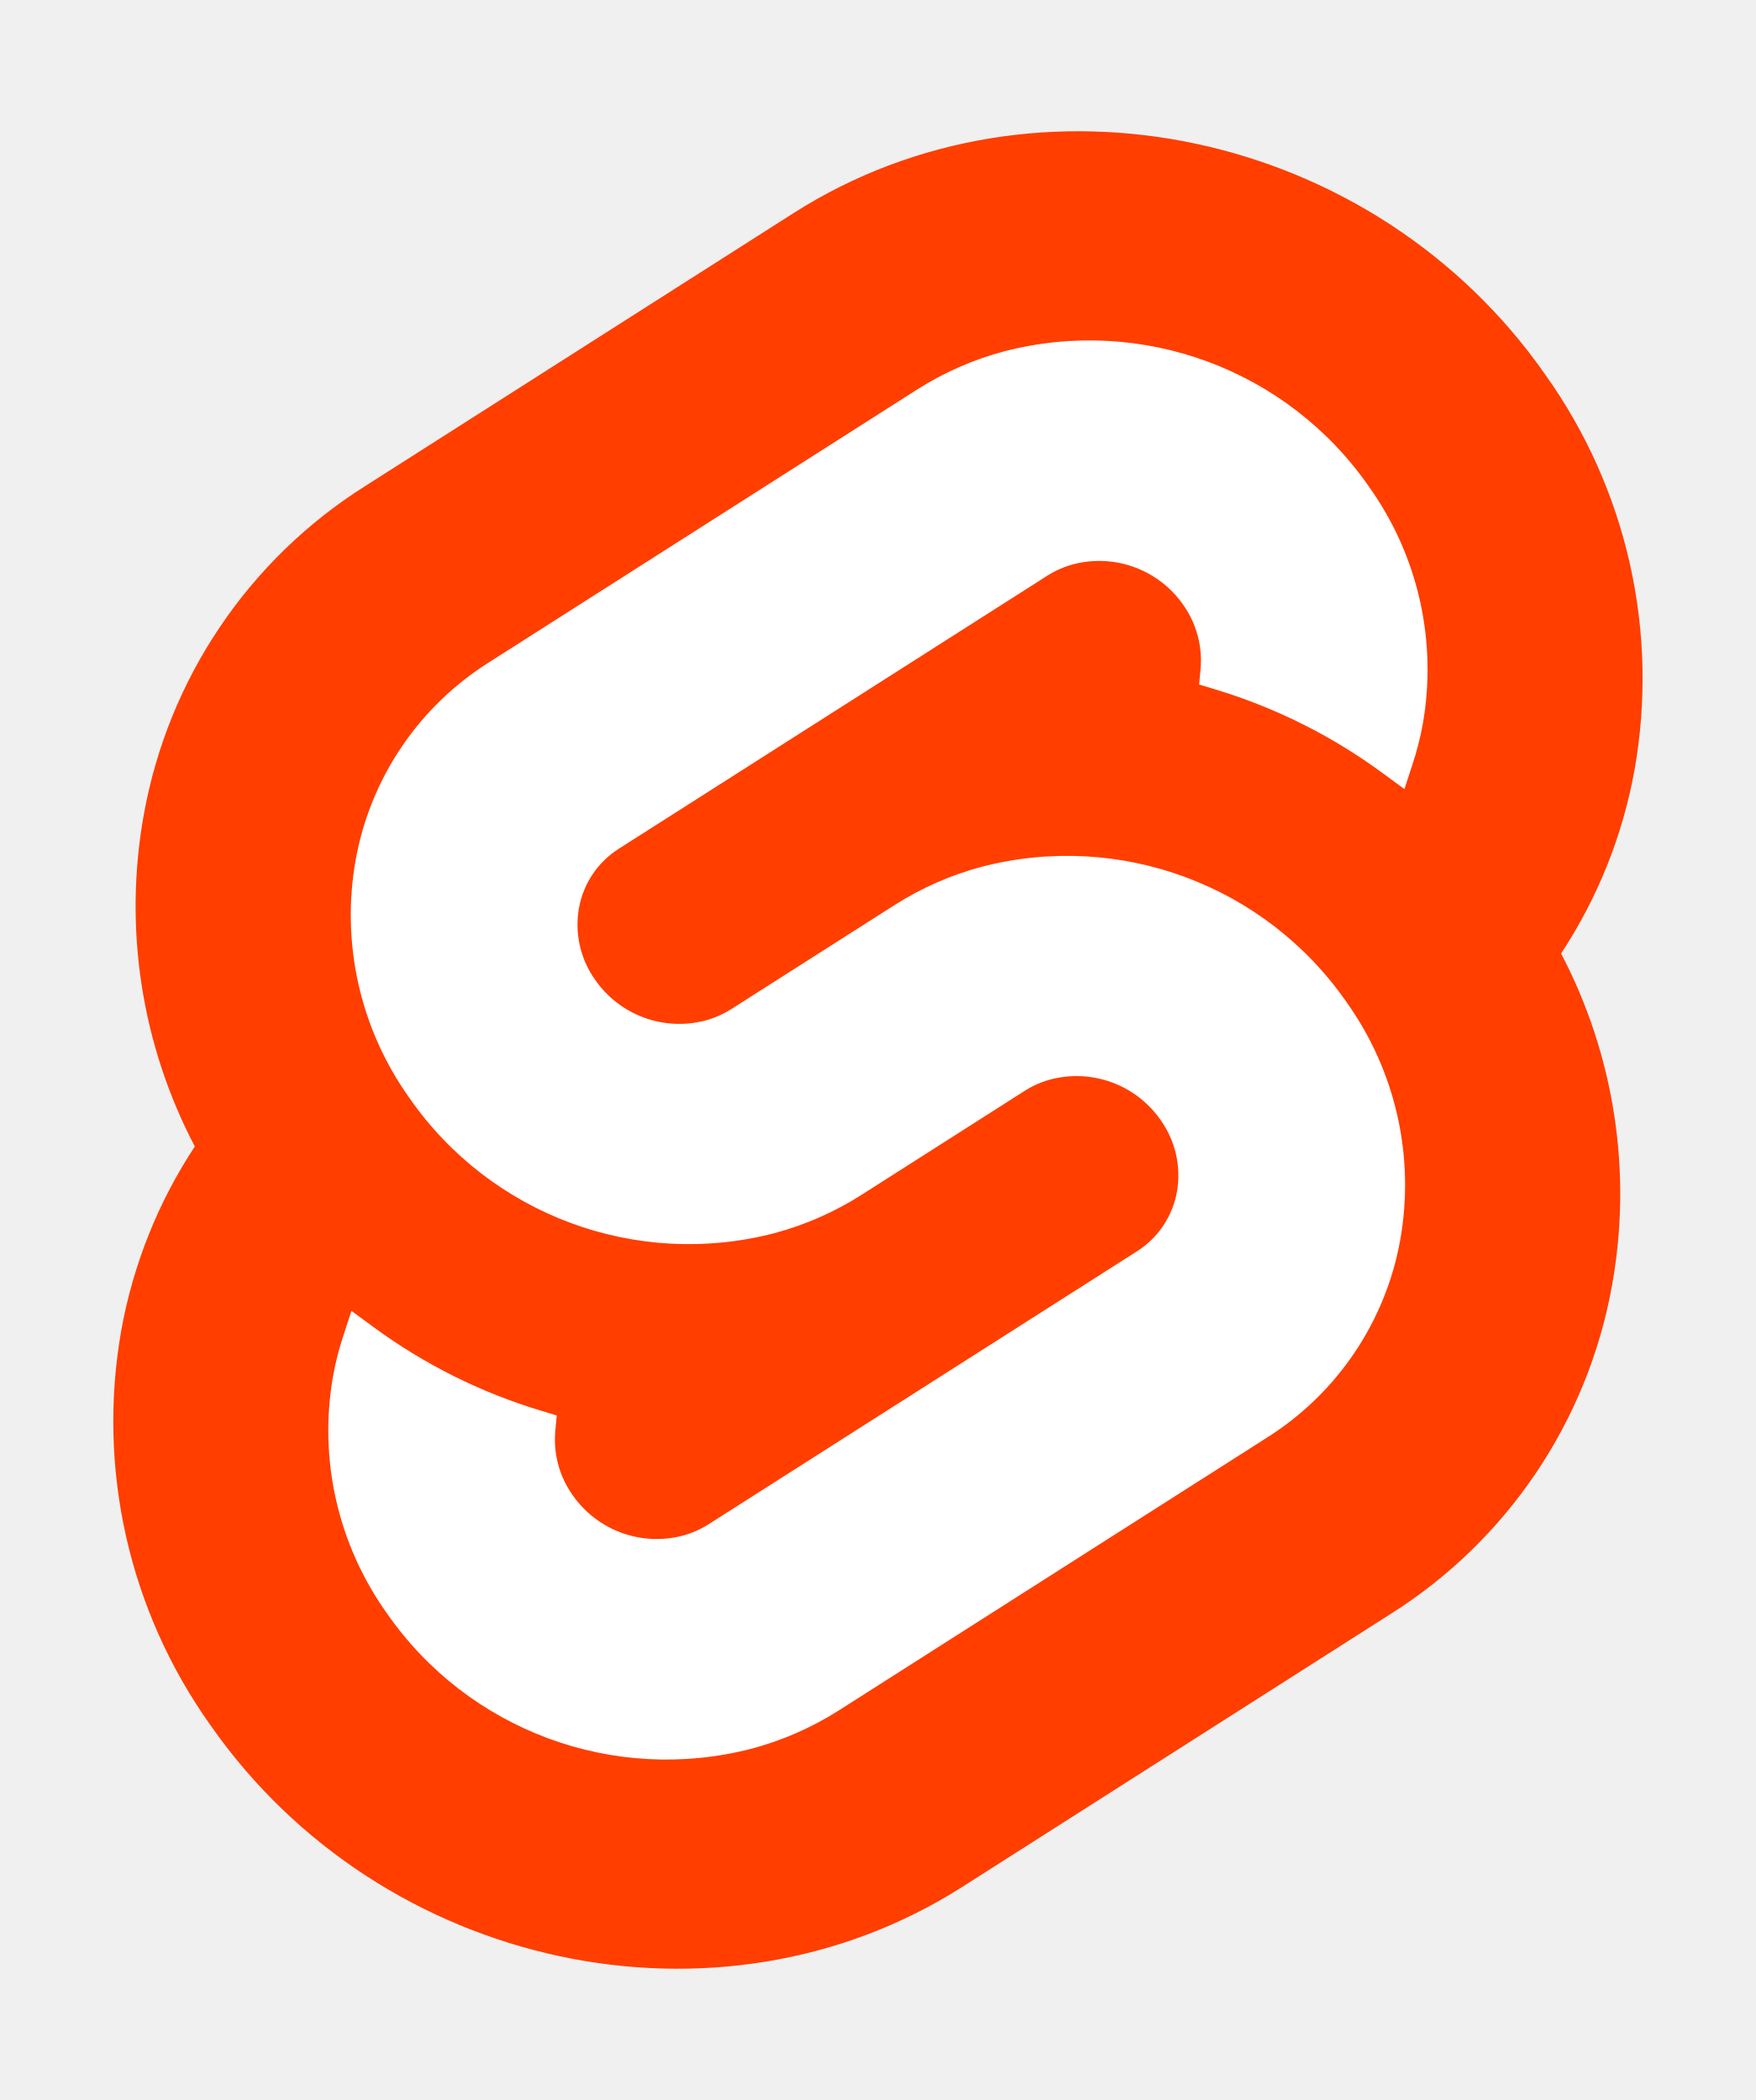
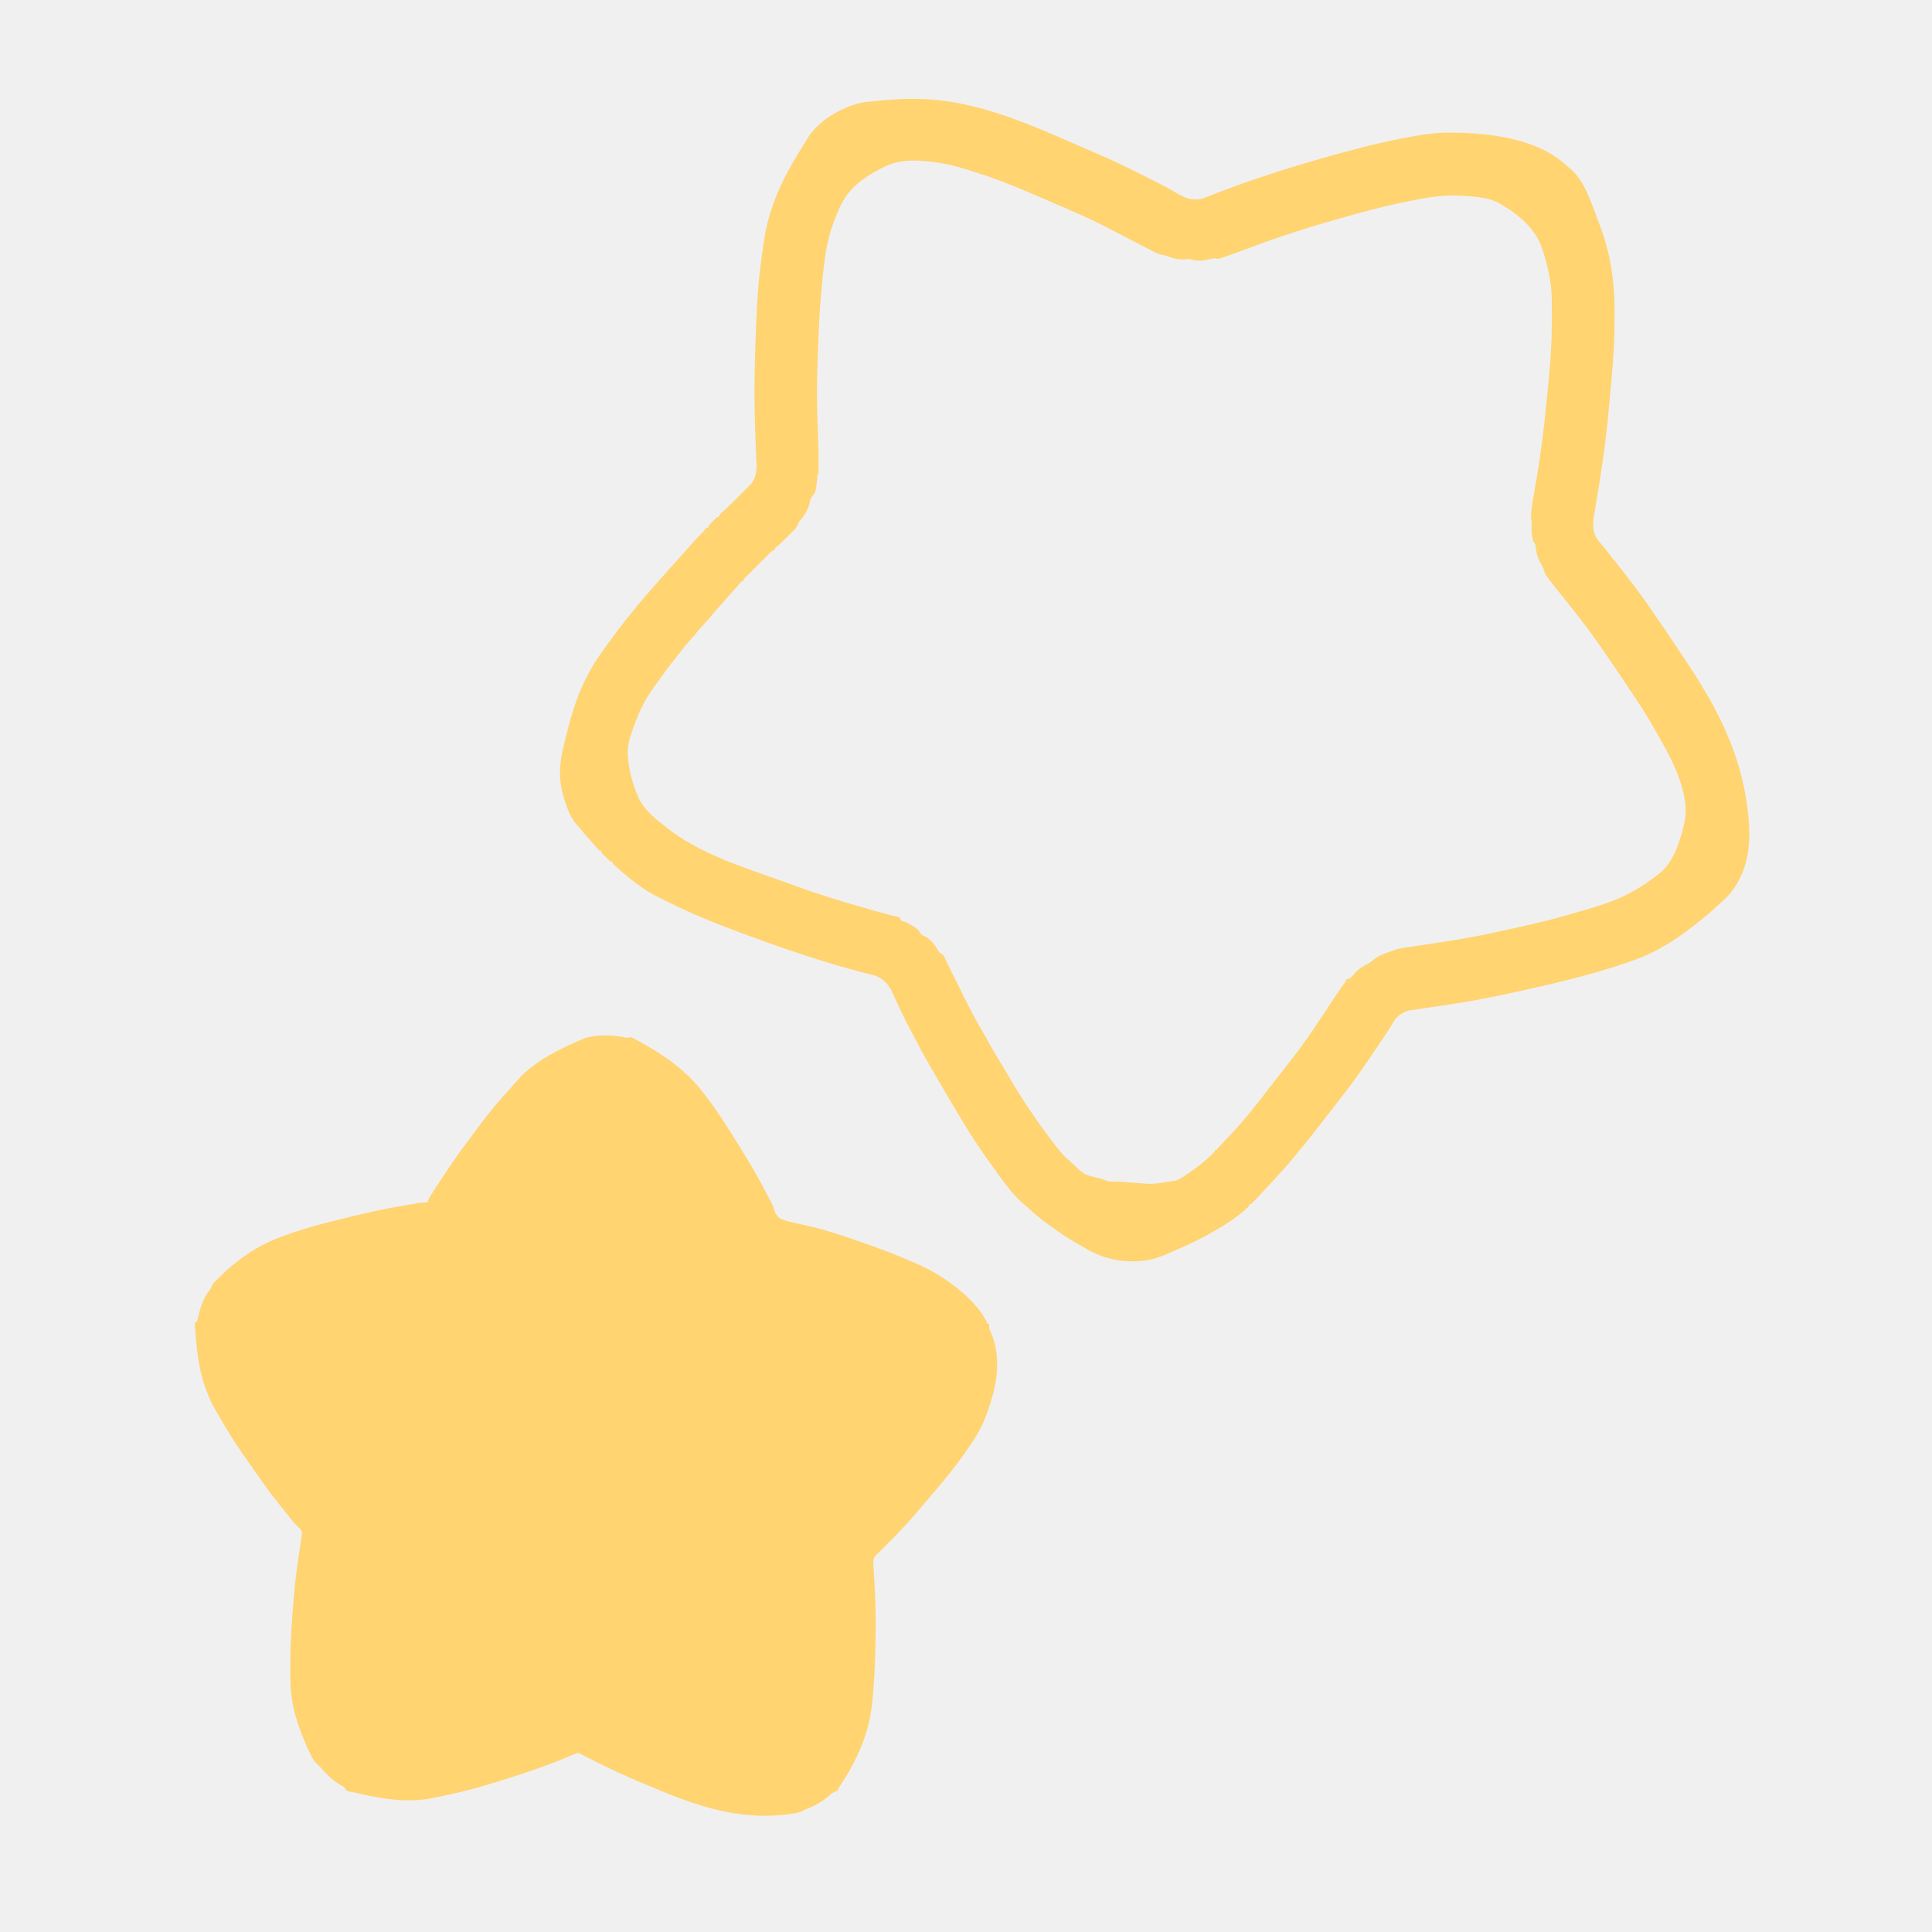
- <svg xmlns="http://www.w3.org/2000/svg" width="107" height="128" viewBox="0 0 107 128">
-   <path d="M94.157 22.819c-10.4-14.885-30.94-19.297-45.792-9.835L22.282 29.608A29.92 29.92 0 0 0 8.764 49.65a31.5 31.5 0 0 0 3.108 20.231 30 30 0 0 0-4.477 11.183 31.9 31.9 0 0 0 5.448 24.116c10.402 14.887 30.942 19.297 45.791 9.835l26.083-16.624A29.92 29.92 0 0 0 98.235 78.35a31.53 31.53 0 0 0-3.105-20.232 30 30 0 0 0 4.474-11.182 31.88 31.88 0 0 0-5.447-24.116" style="fill:#ff3e00" />
-   <path d="M45.817 106.582a20.72 20.72 0 0 1-22.237-8.243 19.17 19.17 0 0 1-3.277-14.503 18 18 0 0 1 .624-2.435l.49-1.498 1.337.981a33.6 33.6 0 0 0 10.203 5.098l.97.294-.09.968a5.85 5.85 0 0 0 1.052 3.878 6.24 6.24 0 0 0 6.695 2.485 5.8 5.8 0 0 0 1.603-.704L69.27 76.28a5.43 5.43 0 0 0 2.45-3.631 5.8 5.8 0 0 0-.987-4.371 6.24 6.24 0 0 0-6.698-2.487 5.7 5.7 0 0 0-1.6.704l-9.953 6.345a19 19 0 0 1-5.296 2.326 20.72 20.72 0 0 1-22.237-8.243 19.17 19.17 0 0 1-3.277-14.502 17.99 17.99 0 0 1 8.13-12.052l26.081-16.623a19 19 0 0 1 5.3-2.329 20.72 20.72 0 0 1 22.237 8.243 19.17 19.17 0 0 1 3.277 14.503 18 18 0 0 1-.624 2.435l-.49 1.498-1.337-.98a33.6 33.6 0 0 0-10.203-5.1l-.97-.294.09-.968a5.86 5.86 0 0 0-1.052-3.878 6.24 6.24 0 0 0-6.696-2.485 5.8 5.8 0 0 0-1.602.704L37.73 51.72a5.42 5.42 0 0 0-2.449 3.63 5.79 5.79 0 0 0 .986 4.372 6.24 6.24 0 0 0 6.698 2.486 5.8 5.8 0 0 0 1.602-.704l9.952-6.342a19 19 0 0 1 5.295-2.328 20.72 20.72 0 0 1 22.237 8.242 19.17 19.17 0 0 1 3.277 14.503 18 18 0 0 1-8.13 12.053l-26.081 16.622a19 19 0 0 1-5.3 2.328" style="fill:#fff" />
+ <svg xmlns="http://www.w3.org/2000/svg" version="1.1" width="2500" height="2500">
+   <path d="M0 0 C2.275 0.503 2.275 0.503 4.219 -0.248 C6.903 -0.775 7.886 -0.211 10.27 1.078 C11.405 1.683 11.405 1.683 12.564 2.299 C13.371 2.746 14.177 3.192 15.008 3.652 C15.847 4.107 16.686 4.561 17.551 5.029 C50.008 22.729 79.469 43.221 101.672 73.127 C103.28 75.286 104.904 77.43 106.535 79.57 C112.425 87.316 118.031 95.167 123.32 103.34 C124.294 104.823 125.268 106.306 126.242 107.789 C133.51 118.873 140.581 130.068 147.501 141.372 C149.135 144.038 150.775 146.701 152.416 149.363 C161.503 164.12 170.238 179.002 178.32 194.34 C179.084 195.784 179.084 195.784 179.863 197.258 C182.367 202.005 184.861 206.757 187.336 211.52 C187.828 212.42 188.32 213.32 188.828 214.247 C189.997 216.67 190.796 218.785 191.567 221.331 C193.441 226.883 195.408 231.713 200.719 234.68 C208.118 237.652 215.917 239.197 223.695 240.84 C227.141 241.631 230.582 242.441 234.024 243.251 C236.328 243.791 238.633 244.324 240.94 244.851 C253.273 247.694 265.293 251.416 277.32 255.34 C278.227 255.636 279.135 255.931 280.069 256.236 C285.878 258.14 291.665 260.101 297.445 262.09 C298.31 262.386 299.174 262.683 300.064 262.988 C327.299 272.344 354.104 282.401 380.32 294.34 C381.3 294.786 382.28 295.232 383.29 295.691 C413.197 309.486 454.289 339.234 468.32 370.34 C468.98 370.34 469.64 370.34 470.32 370.34 C470.274 371.218 470.228 372.096 470.18 373 C470.329 376.554 471.066 378.583 472.57 381.777 C488.453 418.401 478.45 458.152 464.445 493.84 C458.302 508.907 449.716 522.128 440.32 535.34 C439.463 536.56 438.606 537.78 437.75 539 C425.068 557.001 411.142 574.012 396.757 590.669 C394.427 593.378 392.124 596.109 389.82 598.84 C381.126 609.13 372.427 619.41 363.32 629.34 C362.866 629.839 362.412 630.339 361.943 630.854 C351.265 642.573 340.028 653.733 328.777 664.899 C327.966 665.704 327.156 666.51 326.32 667.34 C325.412 668.165 324.504 668.99 323.569 669.839 C320.658 673.077 320.325 675.52 320.314 679.811 C320.369 680.681 320.425 681.55 320.482 682.445 C320.542 683.445 320.602 684.444 320.664 685.474 C320.735 686.553 320.806 687.631 320.879 688.742 C321.02 691.081 321.16 693.42 321.3 695.758 C321.375 696.985 321.45 698.211 321.528 699.475 C322.93 722.643 323.775 745.664 323.361 768.868 C323.318 771.505 323.286 774.142 323.257 776.78 C322.968 802.719 321.982 828.501 319.512 854.33 C319.333 856.21 319.159 858.09 318.985 859.97 C315.139 900.205 298.945 936.074 276.513 969.392 C275.165 971.428 275.165 971.428 274.32 974.34 C272.636 975.047 270.95 975.749 269.25 976.418 C266.641 977.664 264.711 979.551 262.574 981.469 C254.038 988.555 244.739 994.023 234.441 998.086 C231.302 999.282 231.302 999.282 228.395 1000.902 C224.877 1002.547 221.498 1003.305 217.695 1003.902 C216.934 1004.025 216.172 1004.147 215.388 1004.273 C155.177 1013.252 102.534 998.144 47.32 975.34 C46.513 975.007 45.707 974.674 44.875 974.332 C38.351 971.639 31.834 968.932 25.32 966.215 C24.424 965.841 23.527 965.467 22.603 965.082 C1.755 956.38 -18.633 947.015 -38.805 936.84 C-40.816 935.829 -42.828 934.819 -44.84 933.809 C-49.196 931.621 -53.551 929.429 -57.903 927.235 C-60.728 925.561 -60.728 925.561 -63.83 926.03 C-64.728 926.413 -65.626 926.796 -66.551 927.191 C-67.58 927.623 -68.609 928.055 -69.669 928.5 C-70.807 928.984 -71.945 929.467 -73.117 929.965 C-75.618 931 -78.12 932.032 -80.625 933.059 C-81.613 933.464 -81.613 933.464 -82.621 933.877 C-113.677 946.573 -145.583 956.634 -177.68 966.34 C-178.577 966.611 -179.474 966.883 -180.398 967.163 C-202.604 973.859 -225.027 979.03 -247.758 983.625 C-248.543 983.785 -249.327 983.945 -250.136 984.11 C-281.961 990.439 -315.121 985.261 -346.283 977.891 C-348.489 977.384 -350.696 976.927 -352.918 976.496 C-354.097 976.259 -355.277 976.022 -356.492 975.777 C-357.468 975.59 -358.444 975.404 -359.449 975.211 C-362.296 974.099 -362.445 973.044 -363.68 970.34 C-365.631 968.95 -365.631 968.95 -367.992 967.777 C-377.952 962.063 -386.327 954.212 -393.777 945.531 C-396.259 942.672 -398.904 940.044 -401.707 937.5 C-404.133 934.843 -405.677 931.983 -407.242 928.777 C-407.576 928.1 -407.91 927.422 -408.253 926.724 C-422.818 896.431 -433.681 865.088 -433.918 831.242 C-433.928 830.079 -433.937 828.916 -433.947 827.718 C-433.972 823.904 -433.985 820.091 -433.992 816.277 C-433.997 814.307 -433.997 814.307 -434.001 812.296 C-434.032 784.473 -432.325 756.852 -429.92 729.134 C-429.708 726.673 -429.505 724.211 -429.309 721.749 C-427.5 699.362 -424.071 677.16 -420.784 654.951 C-420.528 653.215 -420.275 651.478 -420.027 649.74 C-419.799 648.163 -419.557 646.587 -419.3 645.014 C-418.549 640.535 -418.549 640.535 -420.488 636.504 C-421.356 635.666 -422.223 634.828 -423.117 633.965 C-424.06 633.015 -425 632.064 -425.938 631.109 C-426.842 630.195 -427.747 629.281 -428.68 628.34 C-429.978 626.8 -431.25 625.238 -432.492 623.652 C-435.36 620.002 -438.267 616.391 -441.21 612.801 C-452.216 599.358 -462.71 585.567 -472.68 571.34 C-473.207 570.588 -473.734 569.837 -474.277 569.062 C-476.644 565.686 -479.009 562.309 -481.369 558.928 C-484.133 554.969 -486.903 551.015 -489.715 547.09 C-502.885 528.685 -514.939 509.677 -526.147 490.017 C-527.53 487.601 -528.932 485.199 -530.344 482.801 C-535.334 474.26 -539.357 465.665 -542.68 456.34 C-543.044 455.363 -543.044 455.363 -543.417 454.367 C-553.433 427.297 -555.766 397.909 -557.68 369.34 C-556.69 368.68 -555.7 368.02 -554.68 367.34 C-553.974 364.968 -553.423 362.694 -552.93 360.277 C-550.149 348.112 -545.938 336.314 -538.16 326.418 C-536.581 324.4 -536.581 324.4 -535.835 321.98 C-534.526 318.989 -533.023 317.31 -530.715 315.012 C-529.92 314.216 -529.126 313.421 -528.307 312.601 C-527.037 311.358 -527.037 311.358 -525.742 310.09 C-524.878 309.236 -524.013 308.382 -523.123 307.502 C-517.225 301.727 -511.259 296.331 -504.68 291.34 C-503.166 290.135 -503.166 290.135 -501.621 288.906 C-480.908 272.48 -458.66 261.756 -433.68 253.34 C-432.634 252.987 -431.589 252.633 -430.512 252.27 C-412.504 246.225 -394.393 241.23 -375.954 236.713 C-373.263 236.051 -370.575 235.379 -367.887 234.706 C-341.281 228.055 -314.581 221.88 -287.515 217.394 C-284.459 216.886 -281.405 216.365 -278.352 215.842 C-276.375 215.508 -274.399 215.176 -272.422 214.844 C-271.525 214.691 -270.628 214.538 -269.705 214.38 C-265.31 213.658 -261.153 213.164 -256.68 213.34 C-256.322 212.327 -256.322 212.327 -255.957 211.294 C-254.386 207.66 -252.36 204.398 -250.242 201.066 C-249.582 200.019 -249.582 200.019 -248.908 198.951 C-244.398 191.835 -239.758 184.806 -235.075 177.803 C-233.677 175.711 -232.284 173.615 -230.891 171.52 C-222.994 159.668 -214.794 148.075 -206.207 136.711 C-203.697 133.379 -201.236 130.011 -198.772 126.645 C-184.421 107.057 -169.633 87.68 -153.062 69.902 C-151.039 67.726 -149.064 65.523 -147.117 63.277 C-144.345 60.093 -141.556 56.925 -138.742 53.777 C-137.97 52.91 -137.198 52.042 -136.402 51.148 C-122.755 37.07 -106.025 26.255 -88.68 17.34 C-87.993 16.982 -87.306 16.624 -86.598 16.255 C-76.818 11.172 -66.833 6.623 -56.68 2.34 C-55.831 1.969 -54.983 1.597 -54.109 1.215 C-38.296 -4.48 -16.171 -3.446 0 0 Z " fill="#FFD471" transform="translate(809.6797,1342.66)" />
+   <path d="M0 0 C64.861 -1.36 124.581 19.977 183.597 45.078 C184.267 45.363 184.937 45.648 185.627 45.941 C193.759 49.405 201.862 52.934 209.956 56.485 C213.667 58.109 217.385 59.718 221.105 61.32 C227.398 64.031 233.684 66.759 239.965 69.497 C242.305 70.516 244.647 71.531 246.991 72.542 C263.676 79.75 279.971 87.632 296.222 95.766 C297.193 96.251 298.163 96.737 299.163 97.237 C331.414 113.4 331.414 113.4 345.77 121.769 C353.51 126.244 360.434 130.008 369.597 130.078 C370.36 130.116 371.123 130.153 371.91 130.191 C377.548 130.068 382.466 128.078 387.636 126 C389.253 125.361 390.87 124.723 392.487 124.086 C393.327 123.755 394.167 123.423 395.032 123.082 C439.727 105.589 485.306 91.033 531.41 77.766 C532.119 77.561 532.829 77.357 533.559 77.147 C568.317 67.15 603.125 57.859 638.66 51.016 C639.607 50.833 640.553 50.65 641.529 50.461 C660.964 46.743 680.447 43.465 700.285 43.703 C700.998 43.708 701.712 43.712 702.448 43.717 C751.731 44.087 813.021 51.365 850.343 86.035 C852.595 88.127 852.595 88.127 855.14 90.055 C874.595 106.077 882.801 135.496 891.597 158.078 C891.925 158.906 892.252 159.735 892.589 160.588 C907.667 198.83 913.028 236.401 912.847 277.266 C912.842 279.18 912.842 279.18 912.837 281.133 C912.772 301.852 912.293 322.429 910.597 343.078 C910.517 344.059 910.437 345.039 910.354 346.049 C908.994 362.579 907.489 379.095 905.925 395.607 C905.61 398.945 905.3 402.285 904.991 405.624 C901.189 446.624 895.065 487.116 888.174 527.699 C888.009 528.671 887.845 529.643 887.675 530.645 C887.369 532.448 887.061 534.251 886.751 536.053 C884.706 548.091 883.389 559.402 890.597 570.078 C892.962 573.075 895.412 575.991 897.898 578.887 C900.957 582.464 903.793 586.199 906.639 589.947 C909.992 594.338 913.467 598.62 916.972 602.891 C922.428 609.552 927.635 616.368 932.765 623.281 C935.327 626.732 937.954 630.126 940.597 633.516 C949.926 645.606 958.484 658.28 967.097 670.885 C968.678 673.196 970.262 675.504 971.847 677.812 C982.851 693.868 993.653 710.059 1004.407 726.283 C1005.473 727.891 1006.54 729.498 1007.607 731.104 C1046.016 789.032 1075.137 845.486 1084.347 914.828 C1084.454 915.634 1084.562 916.439 1084.672 917.269 C1089.777 956.028 1088.922 993.509 1064.175 1025.922 C1058.751 1032.72 1052.366 1038.55 1045.769 1044.184 C1043.627 1046.052 1041.55 1047.981 1039.476 1049.924 C1033.042 1055.931 1026.295 1061.409 1019.31 1066.759 C1017.692 1068.005 1016.09 1069.269 1014.488 1070.535 C1001.931 1080.399 988.812 1089.418 974.972 1097.391 C974.187 1097.846 973.402 1098.3 972.593 1098.769 C958.373 1106.793 943.622 1112.798 928.16 1117.953 C927.273 1118.252 926.386 1118.551 925.472 1118.858 C883.734 1132.912 841.257 1143.265 798.285 1152.766 C797.22 1153.001 797.22 1153.001 796.133 1153.242 C785.631 1155.568 775.12 1157.85 764.597 1160.078 C763.893 1160.228 763.188 1160.377 762.462 1160.531 C739.936 1165.296 717.349 1169.172 694.575 1172.541 C690.591 1173.133 686.608 1173.734 682.625 1174.334 C677.455 1175.112 672.284 1175.888 667.113 1176.657 C665.173 1176.945 663.234 1177.237 661.294 1177.529 C658.832 1177.895 656.367 1178.248 653.901 1178.587 C652.752 1178.75 651.603 1178.913 650.419 1179.081 C648.909 1179.287 648.909 1179.287 647.368 1179.498 C640.186 1181.002 632.841 1185.822 628.384 1191.67 C627.222 1193.477 626.124 1195.311 625.042 1197.168 C624.175 1198.604 623.304 1200.039 622.43 1201.472 C621.972 1202.224 621.514 1202.977 621.043 1203.752 C618.552 1207.761 615.917 1211.67 613.277 1215.582 C612.729 1216.394 612.181 1217.207 611.617 1218.044 C609.905 1220.578 608.189 1223.109 606.472 1225.641 C605.878 1226.518 605.285 1227.395 604.673 1228.298 C600.656 1234.231 596.63 1240.156 592.597 1246.078 C592.157 1246.725 591.717 1247.372 591.263 1248.039 C582.013 1261.628 572.388 1274.856 562.322 1287.851 C560.83 1289.778 559.344 1291.709 557.863 1293.645 C551.43 1302.043 544.924 1310.384 538.425 1318.73 C536.607 1321.065 534.791 1323.401 532.976 1325.738 C530.059 1329.493 527.14 1333.245 524.218 1336.996 C523.176 1338.335 522.134 1339.675 521.093 1341.016 C515.297 1348.484 509.363 1355.797 503.222 1362.984 C500.758 1365.874 498.361 1368.813 495.972 1371.766 C492.419 1376.131 488.731 1380.342 484.933 1384.496 C483.017 1386.614 481.135 1388.754 479.261 1390.91 C475.792 1394.883 472.218 1398.743 468.597 1402.578 C467.29 1403.967 465.983 1405.357 464.675 1406.746 C464.008 1407.454 463.341 1408.162 462.654 1408.892 C460.564 1411.114 458.478 1413.339 456.394 1415.566 C455.716 1416.291 455.038 1417.015 454.339 1417.762 C453.037 1419.153 451.735 1420.545 450.433 1421.938 C449.843 1422.568 449.252 1423.198 448.644 1423.848 C447.868 1424.677 447.868 1424.677 447.077 1425.523 C446.588 1426.036 446.1 1426.549 445.597 1427.078 C445.081 1427.64 444.564 1428.201 444.032 1428.78 C442.597 1430.078 442.597 1430.078 440.597 1430.078 C440.267 1431.068 439.937 1432.058 439.597 1433.078 C427.042 1445.179 411.484 1455.492 396.356 1464.077 C394.601 1465.076 392.86 1466.096 391.121 1467.121 C376.464 1475.714 361.177 1482.71 345.597 1489.461 C342.054 1490.996 338.531 1492.557 335.035 1494.195 C322.12 1500.208 308.89 1503.608 294.597 1504.078 C293.768 1504.118 292.939 1504.158 292.085 1504.199 C267.545 1504.838 245.953 1498.49 225.203 1485.66 C222.147 1483.804 219.031 1482.072 215.91 1480.328 C208.204 1475.964 200.89 1471.095 193.597 1466.078 C192.794 1465.528 191.99 1464.978 191.163 1464.411 C177.832 1455.261 165.357 1445.789 153.507 1434.766 C150.865 1432.325 148.177 1429.949 145.472 1427.578 C135.062 1418.18 126.808 1407.368 118.597 1396.078 C118.056 1395.335 117.515 1394.593 116.958 1393.828 C113.659 1389.291 110.379 1384.742 107.109 1380.184 C105.712 1378.238 104.31 1376.296 102.906 1374.355 C80.384 1343.151 60.971 1309.763 41.615 1276.54 C39.66 1273.184 37.697 1269.832 35.734 1266.48 C25.925 1249.729 16.434 1232.916 7.507 1215.676 C5.409 1211.627 3.275 1207.6 1.113 1203.585 C-2.735 1196.424 -6.339 1189.165 -9.84 1181.828 C-10.302 1180.862 -10.763 1179.896 -11.238 1178.9 C-13.556 1174.024 -15.84 1169.135 -18.079 1164.223 C-18.512 1163.284 -18.945 1162.345 -19.391 1161.378 C-20.203 1159.617 -21.004 1157.851 -21.791 1156.079 C-26.229 1146.495 -32.6 1139.3 -42.403 1135.078 C-45.142 1134.218 -47.913 1133.524 -50.7 1132.836 C-52.408 1132.399 -54.116 1131.961 -55.824 1131.522 C-56.73 1131.289 -57.636 1131.056 -58.57 1130.817 C-109.888 1117.439 -159.762 1100.547 -209.47 1082.161 C-212.116 1081.184 -214.763 1080.211 -217.412 1079.24 C-245.233 1069.044 -272.57 1058.043 -299.34 1045.328 C-300.568 1044.746 -300.568 1044.746 -301.82 1044.152 C-310.805 1039.879 -319.713 1035.468 -328.54 1030.875 C-329.298 1030.484 -330.056 1030.093 -330.837 1029.69 C-339.238 1025.271 -346.82 1019.757 -354.403 1014.078 C-354.998 1013.64 -355.594 1013.201 -356.207 1012.75 C-363.49 1007.386 -370.269 1001.627 -376.844 995.426 C-379.288 993.092 -379.288 993.092 -381.743 991.387 C-382.291 990.955 -382.838 990.523 -383.403 990.078 C-383.403 989.418 -383.403 988.758 -383.403 988.078 C-383.944 987.862 -384.486 987.645 -385.043 987.422 C-388.219 985.613 -390.61 983.161 -393.153 980.578 C-393.659 980.079 -394.166 979.58 -394.688 979.066 C-398.403 975.332 -398.403 975.332 -398.403 973.078 C-399.393 972.748 -400.383 972.418 -401.403 972.078 C-402.875 970.617 -402.875 970.617 -404.465 968.703 C-407.331 965.318 -410.27 962.026 -413.278 958.766 C-417.485 954.155 -421.479 949.415 -425.383 944.547 C-427.015 942.552 -428.697 940.697 -430.465 938.828 C-439.269 928.513 -443.799 914.923 -447.403 902.078 C-447.615 901.336 -447.826 900.594 -448.044 899.83 C-453.755 879.074 -452.495 858.602 -447.138 837.938 C-446.405 835.086 -445.722 832.226 -445.051 829.359 C-439.553 806.158 -433.114 782.897 -423.403 761.078 C-423.02 760.214 -422.637 759.35 -422.243 758.459 C-414.753 741.732 -405.578 726.736 -394.782 711.972 C-393.29 709.923 -391.814 707.863 -390.34 705.801 C-375.996 685.758 -360.813 666.45 -344.802 647.715 C-343.321 645.983 -341.845 644.247 -340.368 642.512 C-335.13 636.368 -329.84 630.285 -324.415 624.305 C-322.555 622.247 -320.724 620.17 -318.903 618.078 C-315.51 614.183 -312.051 610.35 -308.59 606.516 C-306.677 604.384 -304.784 602.238 -302.903 600.078 C-298.031 594.488 -293.044 589.003 -288.075 583.5 C-284.648 579.701 -281.237 575.896 -277.903 572.016 C-274.593 568.203 -271.038 564.674 -267.418 561.156 C-265.361 559.134 -265.361 559.134 -263.762 556.812 C-263.314 556.24 -262.865 555.668 -262.403 555.078 C-261.743 555.078 -261.083 555.078 -260.403 555.078 C-260.176 554.526 -259.949 553.975 -259.715 553.406 C-258.016 550.391 -255.855 548.266 -253.403 545.828 C-252.516 544.936 -251.629 544.044 -250.715 543.125 C-248.403 541.078 -248.403 541.078 -246.403 541.078 C-246.139 540.477 -245.875 539.875 -245.603 539.255 C-244.335 536.955 -243.232 535.878 -241.2 534.246 C-234.283 528.39 -228.035 521.814 -221.653 515.391 C-220.326 514.059 -218.999 512.728 -217.672 511.396 C-214.721 508.435 -211.772 505.473 -208.827 502.506 C-207.583 501.259 -206.33 500.023 -205.074 498.789 C-203.371 497.046 -202.349 495.507 -201.278 493.328 C-200.966 492.715 -200.654 492.101 -200.333 491.469 C-197.918 485.26 -197.118 479.651 -197.451 473.027 C-197.48 472.264 -197.509 471.502 -197.539 470.716 C-197.637 468.209 -197.75 465.702 -197.864 463.195 C-197.935 461.418 -198.005 459.64 -198.074 457.863 C-198.258 453.175 -198.455 448.488 -198.656 443.802 C-200.284 405.675 -200.579 367.868 -199.286 329.725 C-199.155 325.859 -199.03 321.993 -198.911 318.126 C-197.824 282.883 -196.482 247.519 -191.833 212.535 C-191.454 209.683 -191.097 206.829 -190.741 203.975 C-189.522 194.38 -188.092 184.84 -186.383 175.32 C-186.227 174.447 -186.072 173.574 -185.911 172.674 C-178.332 131.775 -157.866 92.413 -135.457 57.749 C-134.513 56.252 -133.629 54.718 -132.754 53.18 C-118.879 29.163 -90.828 12.708 -64.646 5.61 C-57.784 3.982 -50.725 3.459 -43.715 2.828 C-42.017 2.664 -40.319 2.5 -38.621 2.335 C-25.741 1.106 -12.933 0.297 0 0 Z M-34.403 89.078 C-35.98 89.884 -37.56 90.686 -39.141 91.484 C-59.152 101.836 -78.48 116.496 -88.215 137.203 C-88.725 138.279 -89.234 139.355 -89.758 140.464 C-98.748 160.036 -105.45 180.721 -108.403 202.078 C-108.498 202.76 -108.594 203.441 -108.692 204.144 C-114.975 249.122 -117.062 293.968 -118.46 339.326 C-118.527 341.489 -118.595 343.652 -118.663 345.816 C-119.404 369.601 -119.491 393.176 -118.548 416.956 C-117.839 434.995 -117.198 453.024 -117.215 471.078 C-117.214 472.179 -117.214 472.179 -117.213 473.301 C-117.214 484.89 -117.214 484.89 -118.403 486.078 C-118.616 487.816 -118.824 489.555 -118.998 491.298 C-120.725 508.446 -120.725 508.446 -125.954 515.031 C-127.726 517.535 -128.087 519.572 -128.653 522.578 C-130.561 530.794 -134.597 538.043 -140.153 544.391 C-142.568 546.985 -142.568 546.985 -143.69 550.366 C-145.387 554.461 -147.904 557.111 -151.059 560.16 C-151.603 560.7 -152.146 561.241 -152.706 561.797 C-154.429 563.505 -156.166 565.197 -157.903 566.891 C-159.069 568.045 -160.234 569.201 -161.399 570.357 C-162.514 571.459 -163.63 572.56 -164.747 573.66 C-165.269 574.175 -165.79 574.689 -166.328 575.219 C-168.601 577.433 -170.753 579.312 -173.403 581.078 C-173.403 581.738 -173.403 582.398 -173.403 583.078 C-173.983 583.334 -174.564 583.59 -175.162 583.854 C-177.625 585.199 -179.268 586.69 -181.253 588.67 C-182.364 589.771 -182.364 589.771 -183.497 590.895 C-184.286 591.687 -185.075 592.48 -185.887 593.297 C-187.111 594.517 -187.111 594.517 -188.359 595.763 C-190.079 597.482 -191.797 599.203 -193.513 600.927 C-196.15 603.575 -198.797 606.212 -201.446 608.848 C-203.114 610.518 -204.782 612.188 -206.45 613.859 C-207.246 614.652 -208.043 615.445 -208.864 616.262 C-209.592 616.996 -210.32 617.73 -211.07 618.486 C-211.715 619.133 -212.36 619.78 -213.025 620.446 C-214.618 621.977 -214.618 621.977 -214.403 624.078 C-215.063 624.078 -215.723 624.078 -216.403 624.078 C-217.872 625.491 -217.872 625.491 -219.403 627.391 C-222.34 630.848 -225.34 634.231 -228.403 637.578 C-231.839 641.345 -235.226 645.145 -238.567 648.996 C-240.769 651.494 -243.024 653.939 -245.278 656.391 C-248.567 659.992 -251.723 663.651 -254.778 667.453 C-258.167 671.656 -261.715 675.64 -265.403 679.578 C-269.926 684.409 -274.187 689.38 -278.333 694.543 C-280.252 696.893 -282.236 699.147 -284.278 701.391 C-288.588 706.187 -292.522 711.247 -296.477 716.336 C-298.929 719.487 -301.429 722.595 -303.943 725.696 C-309.582 732.666 -314.88 739.806 -320.03 747.142 C-321.558 749.298 -323.111 751.435 -324.668 753.57 C-325.236 754.349 -325.803 755.128 -326.387 755.93 C-327.481 757.43 -328.576 758.927 -329.674 760.423 C-336.488 769.793 -342.369 779.357 -347.215 789.891 C-347.722 790.992 -348.229 792.094 -348.752 793.229 C-352.691 802.022 -356.025 810.949 -359.09 820.078 C-359.512 821.323 -359.934 822.568 -360.369 823.851 C-363.688 834.064 -364.895 842.927 -363.715 853.578 C-363.623 854.438 -363.53 855.299 -363.435 856.185 C-361.706 871.061 -358 885.198 -352.403 899.078 C-352.141 899.751 -351.879 900.424 -351.609 901.117 C-344.911 917.869 -331.427 929.284 -317.403 940.078 C-316.436 940.862 -315.469 941.646 -314.473 942.453 C-272.283 976.397 -215.76 993.863 -165.403 1011.854 C-158.698 1014.251 -152.003 1016.675 -145.313 1019.113 C-113.327 1030.748 -80.969 1040.424 -48.215 1049.641 C-46.95 1049.997 -45.686 1050.353 -44.382 1050.719 C-40.751 1051.74 -37.118 1052.755 -33.485 1053.77 C-32.399 1054.074 -31.313 1054.379 -30.194 1054.693 C-29.168 1054.978 -28.142 1055.263 -27.086 1055.557 C-26.122 1055.825 -25.158 1056.093 -24.165 1056.369 C-20.852 1057.219 -17.521 1057.841 -14.142 1058.366 C-11.731 1059.353 -11.425 1060.758 -10.403 1063.078 C-8.445 1064.106 -8.445 1064.106 -6.09 1064.766 C-1.426 1066.479 2.461 1068.722 6.535 1071.516 C7.616 1072.257 8.698 1072.998 9.812 1073.762 C12.58 1076.064 13.804 1078.019 15.597 1081.078 C17.557 1082.436 17.557 1082.436 19.785 1083.391 C28.311 1087.854 33.235 1094.529 37.957 1102.758 C39.345 1105.184 39.345 1105.184 41.463 1105.775 C44.723 1107.766 45.823 1110.903 47.378 1114.256 C48.082 1115.72 48.787 1117.183 49.492 1118.647 C49.844 1119.39 50.196 1120.133 50.559 1120.898 C52.104 1124.143 53.709 1127.356 55.312 1130.572 C55.934 1131.827 56.555 1133.083 57.176 1134.338 C59.59 1139.217 62.013 1144.091 64.437 1148.965 C66.256 1152.624 68.072 1156.284 69.881 1159.948 C78.413 1177.221 87.22 1194.129 97.158 1210.647 C99.373 1214.388 101.458 1218.197 103.535 1222.016 C108.767 1231.535 114.388 1240.813 120.003 1250.109 C122.517 1254.273 124.999 1258.452 127.444 1262.657 C141.316 1286.516 156.3 1309.8 172.597 1332.078 C173.144 1332.829 173.691 1333.579 174.254 1334.353 C184.134 1347.94 184.134 1347.94 194.597 1361.078 C195.176 1361.779 195.755 1362.481 196.351 1363.203 C199.734 1367.2 203.298 1370.709 207.292 1374.09 C211.155 1377.422 214.848 1380.942 218.57 1384.43 C219.572 1385.32 220.581 1386.203 221.597 1387.078 C222.107 1387.52 222.617 1387.961 223.142 1388.417 C228.127 1392.368 233.424 1393.726 239.535 1395.203 C241.441 1395.681 243.346 1396.163 245.25 1396.648 C246.168 1396.88 247.087 1397.111 248.034 1397.349 C250.32 1397.999 252.369 1398.802 254.539 1399.758 C258.717 1401.386 262.496 1401.207 266.935 1401.09 C271.407 1401.076 275.816 1401.385 280.273 1401.734 C281.564 1401.834 281.564 1401.834 282.882 1401.937 C285.558 1402.147 288.234 1402.362 290.91 1402.578 C293.61 1402.794 296.311 1403.009 299.011 1403.22 C300.679 1403.351 302.346 1403.484 304.013 1403.621 C311.453 1404.207 318.369 1404.127 325.722 1402.703 C330.92 1401.708 336.01 1400.945 341.285 1400.453 C348.606 1399.342 353.969 1395.588 359.831 1391.35 C361.569 1390.098 363.33 1388.887 365.101 1387.684 C376.019 1380.185 386.523 1371.754 395.597 1362.078 C395.597 1361.418 395.597 1360.758 395.597 1360.078 C396.257 1360.078 396.917 1360.078 397.597 1360.078 C399.029 1358.662 399.029 1358.662 400.535 1356.766 C403.566 1353.19 406.76 1349.87 410.097 1346.578 C413.846 1342.876 417.441 1339.102 420.863 1335.094 C422.856 1332.777 424.913 1330.524 426.972 1328.266 C431.703 1323.017 436.158 1317.574 440.597 1312.078 C441.632 1310.812 442.667 1309.546 443.703 1308.281 C449.634 1301.028 455.468 1293.718 461.152 1286.27 C463.686 1282.952 466.263 1279.669 468.847 1276.391 C475.469 1267.983 482.04 1259.536 488.597 1251.078 C489.06 1250.481 489.523 1249.884 490 1249.269 C492.459 1246.095 494.907 1242.913 497.343 1239.721 C498.204 1238.593 499.066 1237.467 499.929 1236.342 C516.103 1215.225 530.671 1193.038 545.218 1170.788 C546.425 1168.946 547.632 1167.103 548.839 1165.262 C549.419 1164.377 549.999 1163.493 550.596 1162.582 C554.502 1156.656 558.527 1150.836 562.761 1145.14 C564.951 1142.401 564.951 1142.401 565.597 1139.078 C566.701 1138.976 566.701 1138.976 567.828 1138.871 C571.417 1137.843 572.563 1136.261 574.91 1133.391 C580.956 1126.386 586.93 1122.291 595.242 1118.355 C597.491 1117.136 599.022 1115.91 600.847 1114.141 C607.677 1107.846 618.011 1105.2 626.597 1102.078 C627.313 1101.753 628.028 1101.428 628.765 1101.093 C632.569 1099.73 636.359 1099.187 640.347 1098.598 C641.651 1098.398 641.651 1098.398 642.98 1098.194 C644.864 1097.905 646.747 1097.62 648.631 1097.337 C651.644 1096.884 654.656 1096.422 657.668 1095.959 C666.899 1094.541 676.133 1093.146 685.37 1091.769 C710.643 1087.994 735.643 1083.577 760.597 1078.078 C761.74 1077.827 762.884 1077.575 764.062 1077.317 C825.867 1063.75 825.867 1063.75 886.597 1046.078 C887.867 1045.665 889.136 1045.252 890.405 1044.839 C904.659 1040.185 918.462 1035.364 931.597 1028.078 C932.726 1027.494 933.856 1026.91 935.019 1026.309 C947.03 1020.064 957.93 1012.383 968.597 1004.078 C969.378 1003.512 970.16 1002.946 970.964 1002.363 C988.826 988.347 997.796 960.44 1002.597 939.078 C1002.888 937.875 1003.18 936.673 1003.48 935.434 C1011.338 894.473 982.104 845.728 962.597 812.078 C961.712 810.538 960.826 808.997 959.941 807.457 C954.153 797.446 947.975 787.721 941.597 778.078 C940.751 776.798 940.751 776.798 939.888 775.492 C924.696 752.535 909.321 729.675 893.597 707.078 C893.12 706.392 892.643 705.705 892.152 704.998 C885.536 695.492 878.726 686.205 871.597 677.078 C870.363 675.475 869.133 673.87 867.903 672.263 C860.713 662.88 853.461 653.546 845.955 644.413 C840.318 637.541 834.807 630.578 829.41 623.516 C828.762 622.683 828.114 621.85 827.446 620.992 C823.979 616.41 821.92 612.751 820.597 607.078 C819.677 605.235 818.699 603.42 817.66 601.641 C813.406 594.015 811.492 588.271 810.906 579.543 C810.52 576.465 809.289 574.65 807.597 572.078 C805.356 565.117 805.44 558.439 805.583 551.198 C805.794 547.007 805.794 547.007 804.597 543.078 C804.702 533.71 806.192 524.478 807.803 515.272 C808.193 513.041 808.574 510.809 808.953 508.576 C809.899 503.017 810.857 497.46 811.818 491.904 C817.676 458.029 821.727 424.166 825 389.951 C825.298 386.855 825.6 383.759 825.902 380.664 C829.307 346.736 829.307 346.736 831.222 312.703 C831.259 311.584 831.297 310.464 831.335 309.311 C831.798 293.569 831.764 277.824 831.597 262.078 C831.59 261.047 831.583 260.015 831.575 258.952 C831.343 237.203 826.318 215.687 819.597 195.078 C819.369 194.371 819.142 193.664 818.907 192.935 C810.573 167.776 787.538 148.801 765.16 136.016 C764.534 135.658 763.908 135.299 763.264 134.93 C755.42 130.638 747.422 128.598 738.597 127.453 C737.183 127.267 737.183 127.267 735.74 127.077 C728.497 126.187 721.262 125.652 713.972 125.328 C712.565 125.261 712.565 125.261 711.128 125.193 C694.033 124.605 677.548 126.375 660.785 129.578 C659.838 129.756 658.891 129.933 657.916 130.116 C620.968 137.046 584.975 146.594 548.896 157.117 C545.668 158.057 542.439 158.994 539.209 159.93 C504.246 170.073 469.995 181.497 435.95 194.384 C427.029 197.754 418.078 201.027 409.058 204.121 C408.17 204.434 407.281 204.746 406.366 205.068 C405.538 205.348 404.71 205.627 403.856 205.915 C403.129 206.164 402.401 206.414 401.652 206.671 C399.285 207.14 397.894 206.72 395.597 206.078 C393.415 206.48 391.248 206.971 389.097 207.516 C381.276 209.29 373.77 210.301 365.972 208.016 C362.656 207.095 361.317 207.141 358.035 207.641 C349.111 208.797 339.971 205.843 331.66 202.727 C329.527 201.987 329.527 201.987 326.924 201.757 C323.018 200.96 319.801 199.405 316.304 197.57 C315.265 197.038 315.265 197.038 314.205 196.495 C312.739 195.742 311.275 194.987 309.813 194.227 C307.655 193.108 305.491 192 303.325 190.896 C298.973 188.675 294.628 186.44 290.285 184.203 C288.725 183.401 287.166 182.6 285.606 181.798 C278.666 178.227 271.735 174.643 264.851 170.965 C244.083 159.874 222.735 150.074 201.082 140.852 C195.368 138.416 189.671 135.941 183.976 133.461 C162.979 124.324 141.963 115.322 120.597 107.078 C119.703 106.728 118.809 106.378 117.887 106.018 C105.456 101.176 92.761 97.139 80.037 93.149 C78.189 92.569 76.342 91.987 74.495 91.402 C63.268 87.857 52.237 84.91 40.597 83.078 C39.792 82.943 38.986 82.807 38.156 82.667 C14.39 78.893 -12.943 77.109 -34.403 89.078 Z " fill="#FFD471" transform="translate(1176.403,127.9219)" />
</svg>
